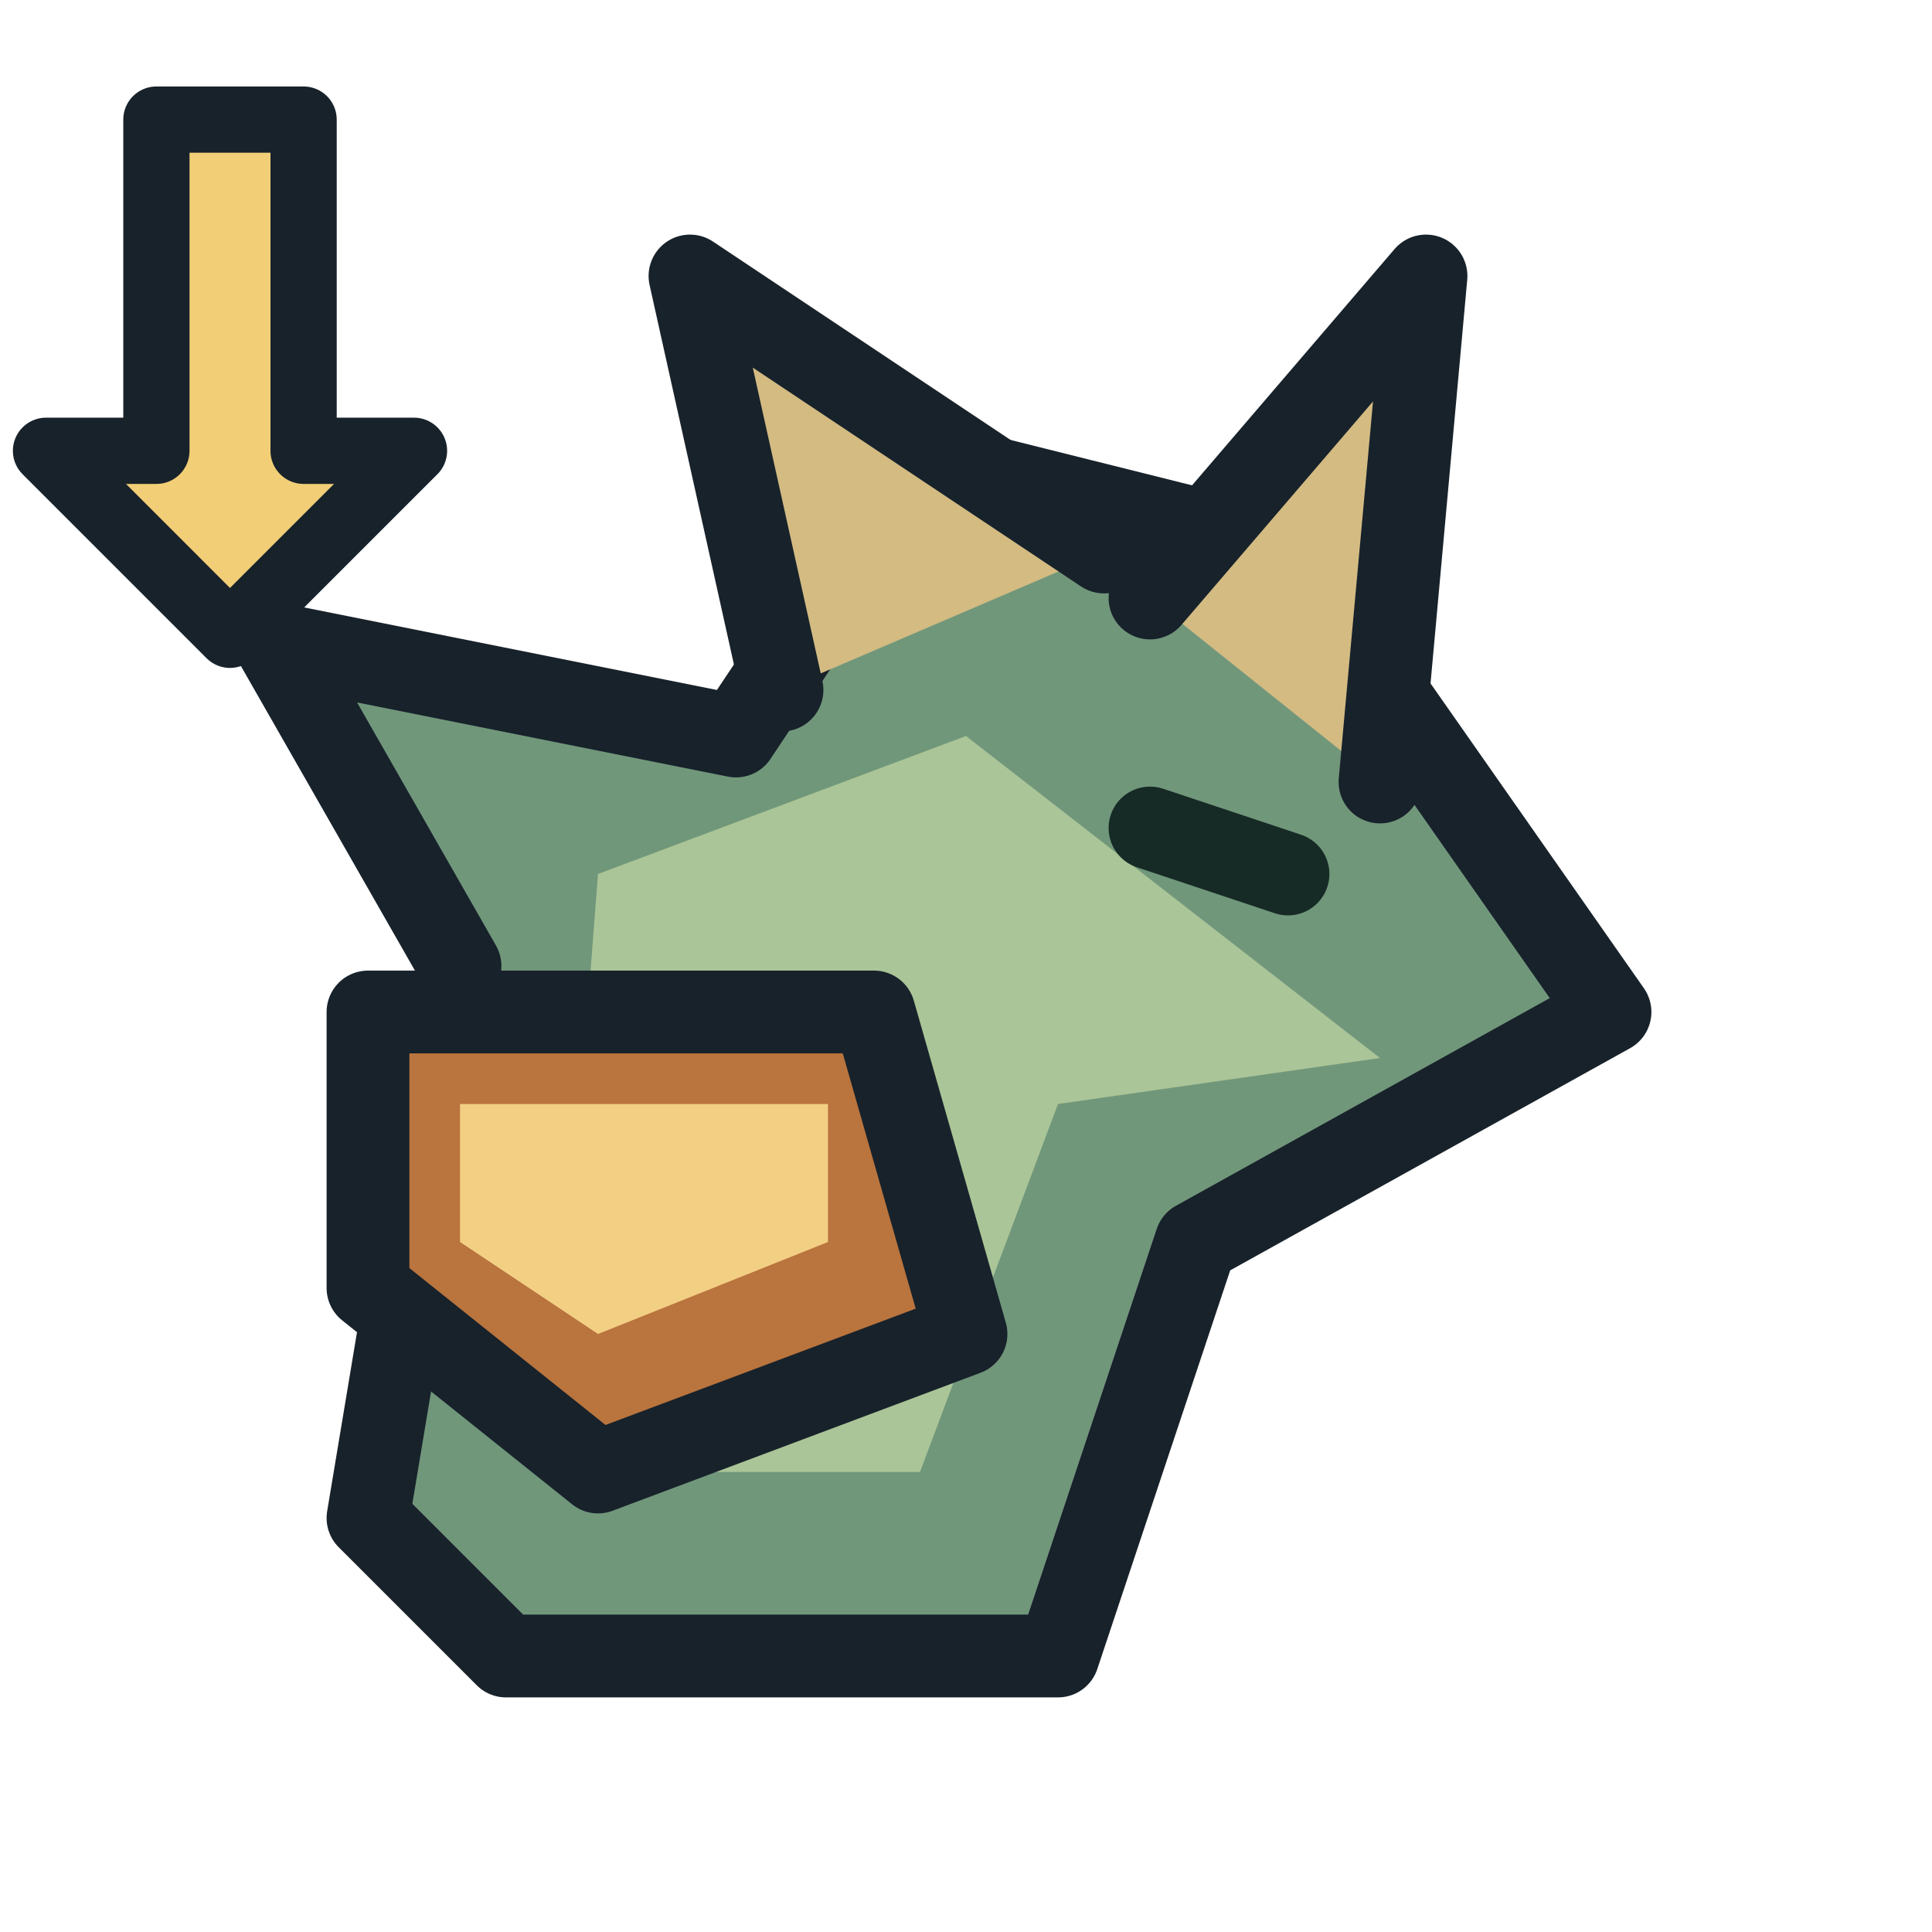
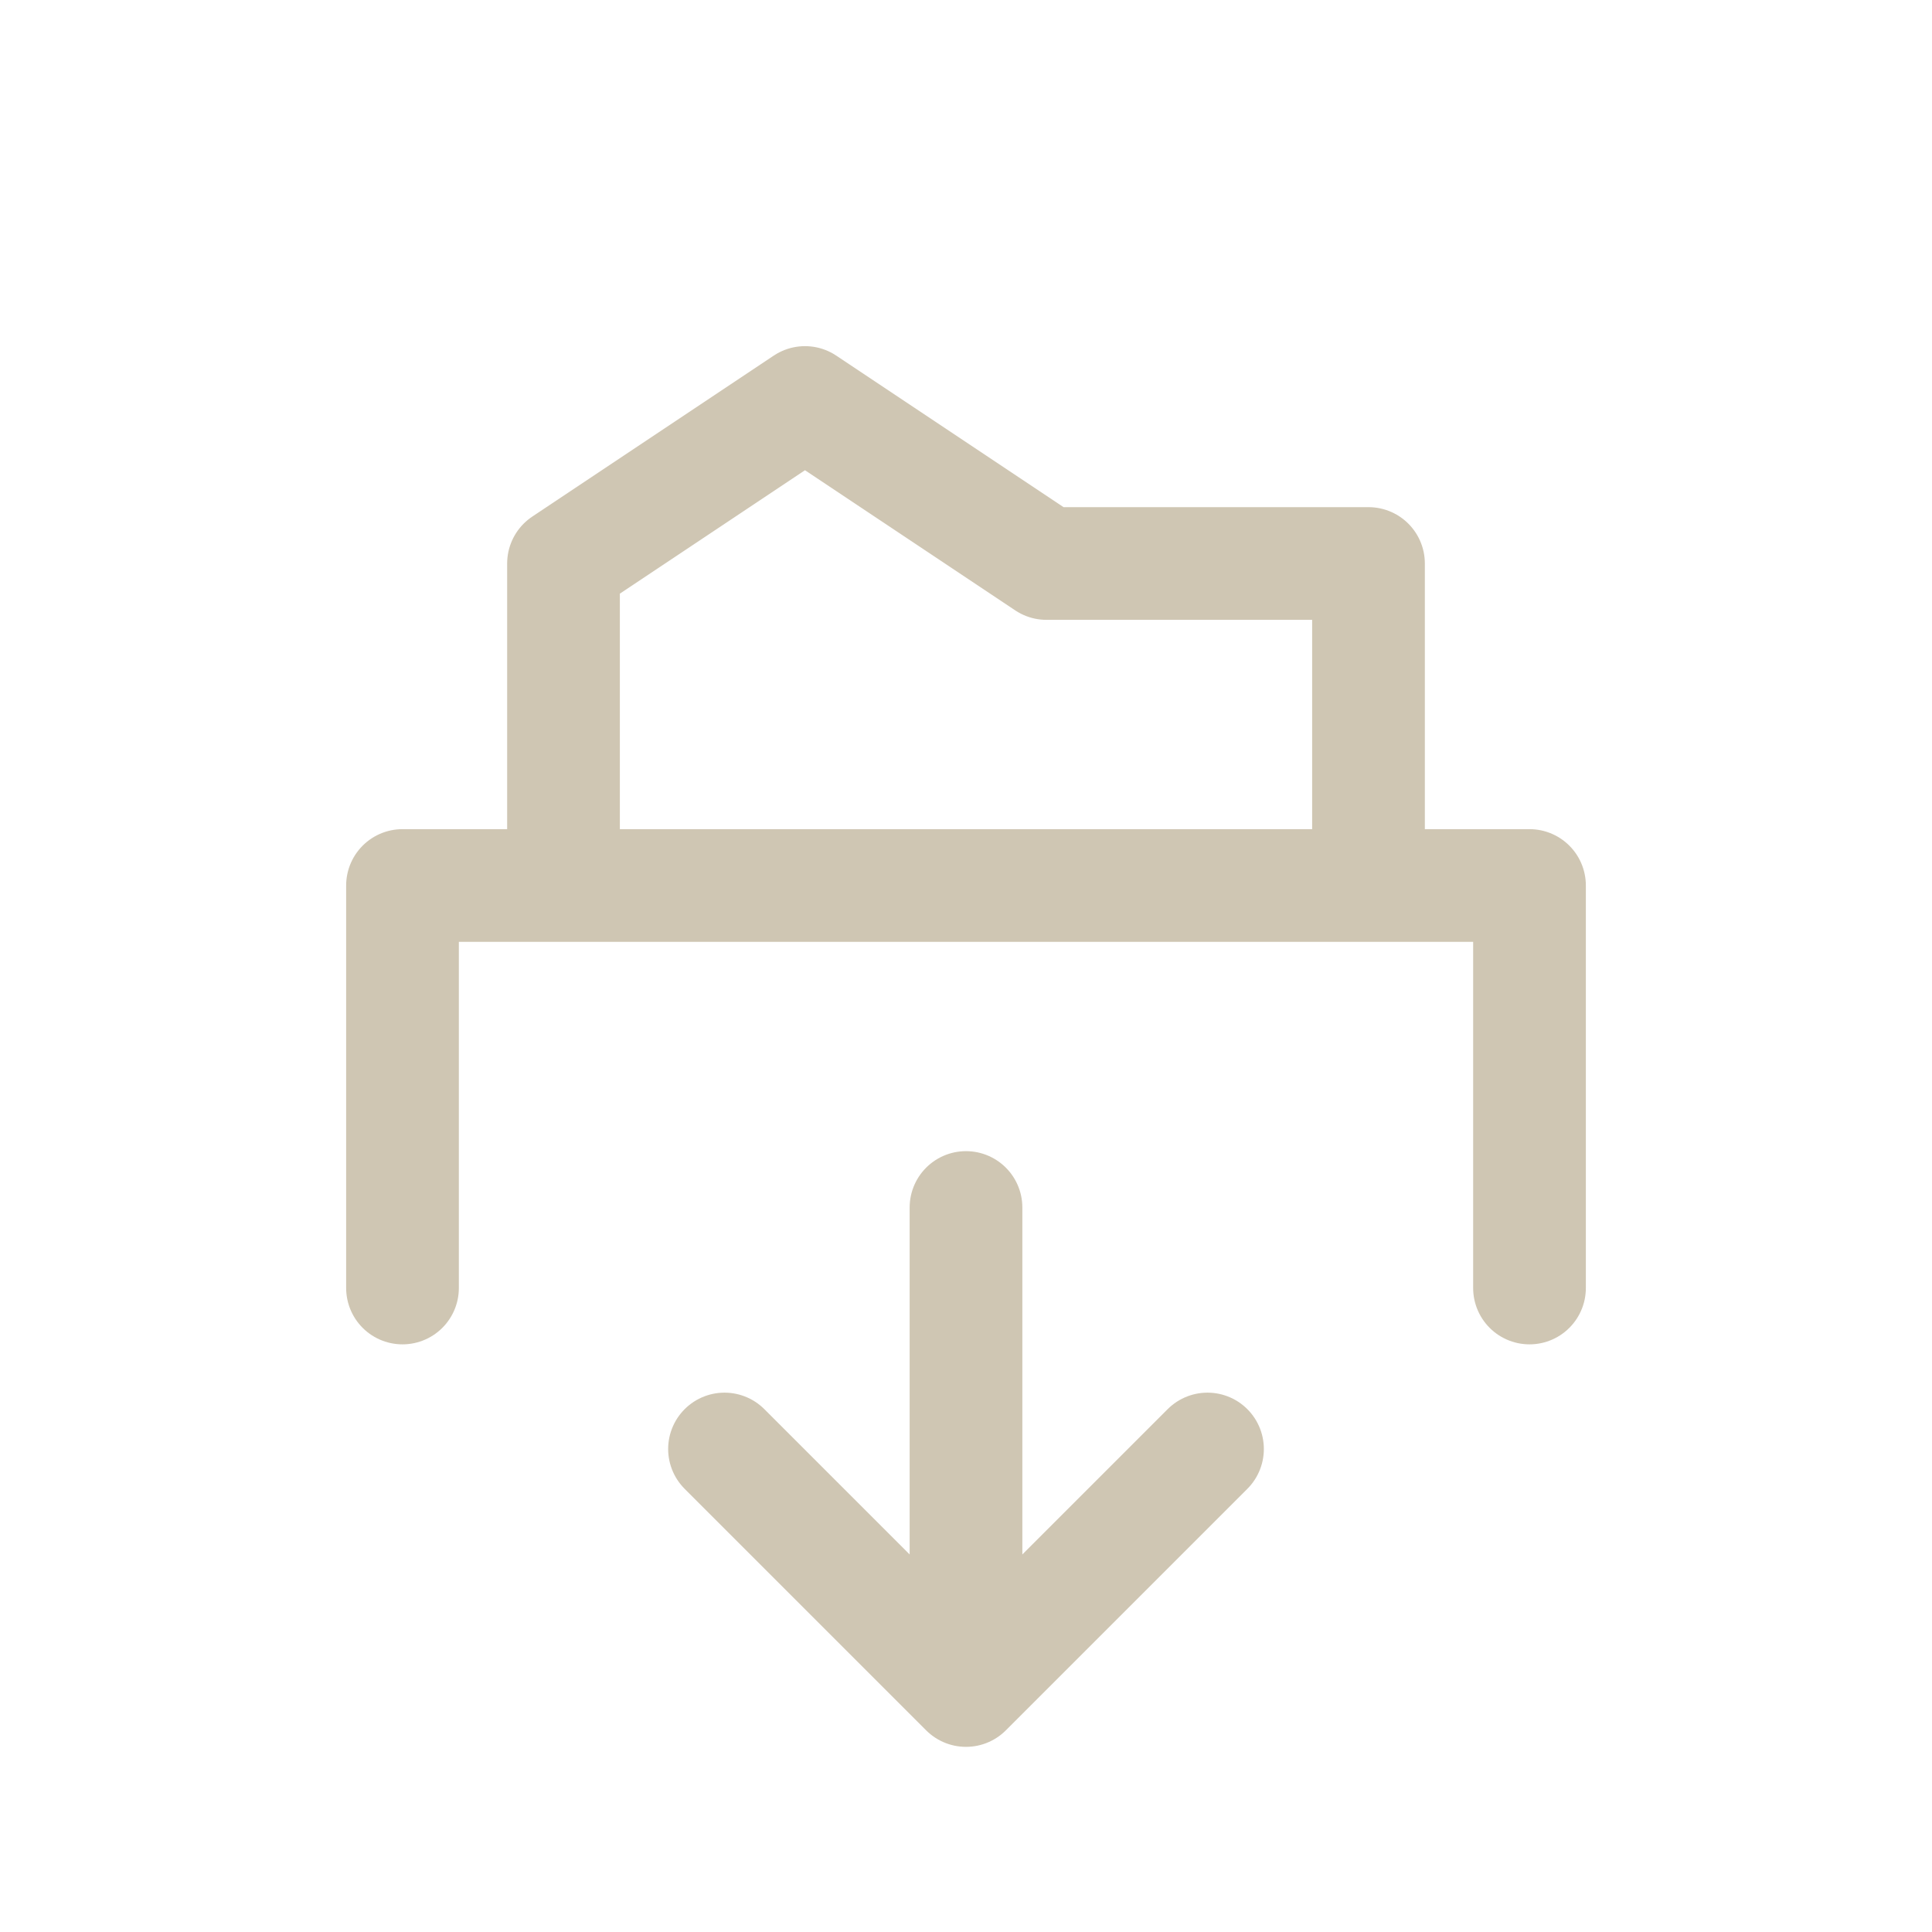
- <svg xmlns="http://www.w3.org/2000/svg" viewBox="0 0 42 42">
-   <g stroke="#18222b" stroke-width="1.8" stroke-linejoin="round" stroke-linecap="round">
-     <path fill="#71977b" d="M8 33 10 21 6 14l10 2 4-6 8 2 7 10-9 5-3 9H11Z" />
-     <path fill="#d3bb82" d="m17 15-2-9 9 6m1 1 6-7-1 11" />
-     <path fill="#aac597" stroke="none" d="m13 19 8-3 9 7-7 1-3 8h-8Z" />
-     <path fill="#ba743d" d="M8 22h11l2 7-8 3-5-4Z" />
-     <path fill="#f3cf83" stroke="none" d="M10 24h8v3l-5 2-3-2Z" />
-     <path stroke="#172b26" d="m25 18 3 1" />
-     <path fill="#f2ce76" d="M3 2h4v9h3l-5 5-5-5h3Z" transform="translate(1 1) scale(.8)" />
-   </g>
+ <svg xmlns="http://www.w3.org/2000/svg" viewBox="0 0 24 24">
+   <path d="M5 16v-5h14v5M7 11V7l3-2 3 2h4v4M12 15v6m-3-3 3 3 3-3" fill="none" stroke="#cfc6b3" stroke-width="1.4" stroke-linecap="round" stroke-linejoin="round" />
</svg>
